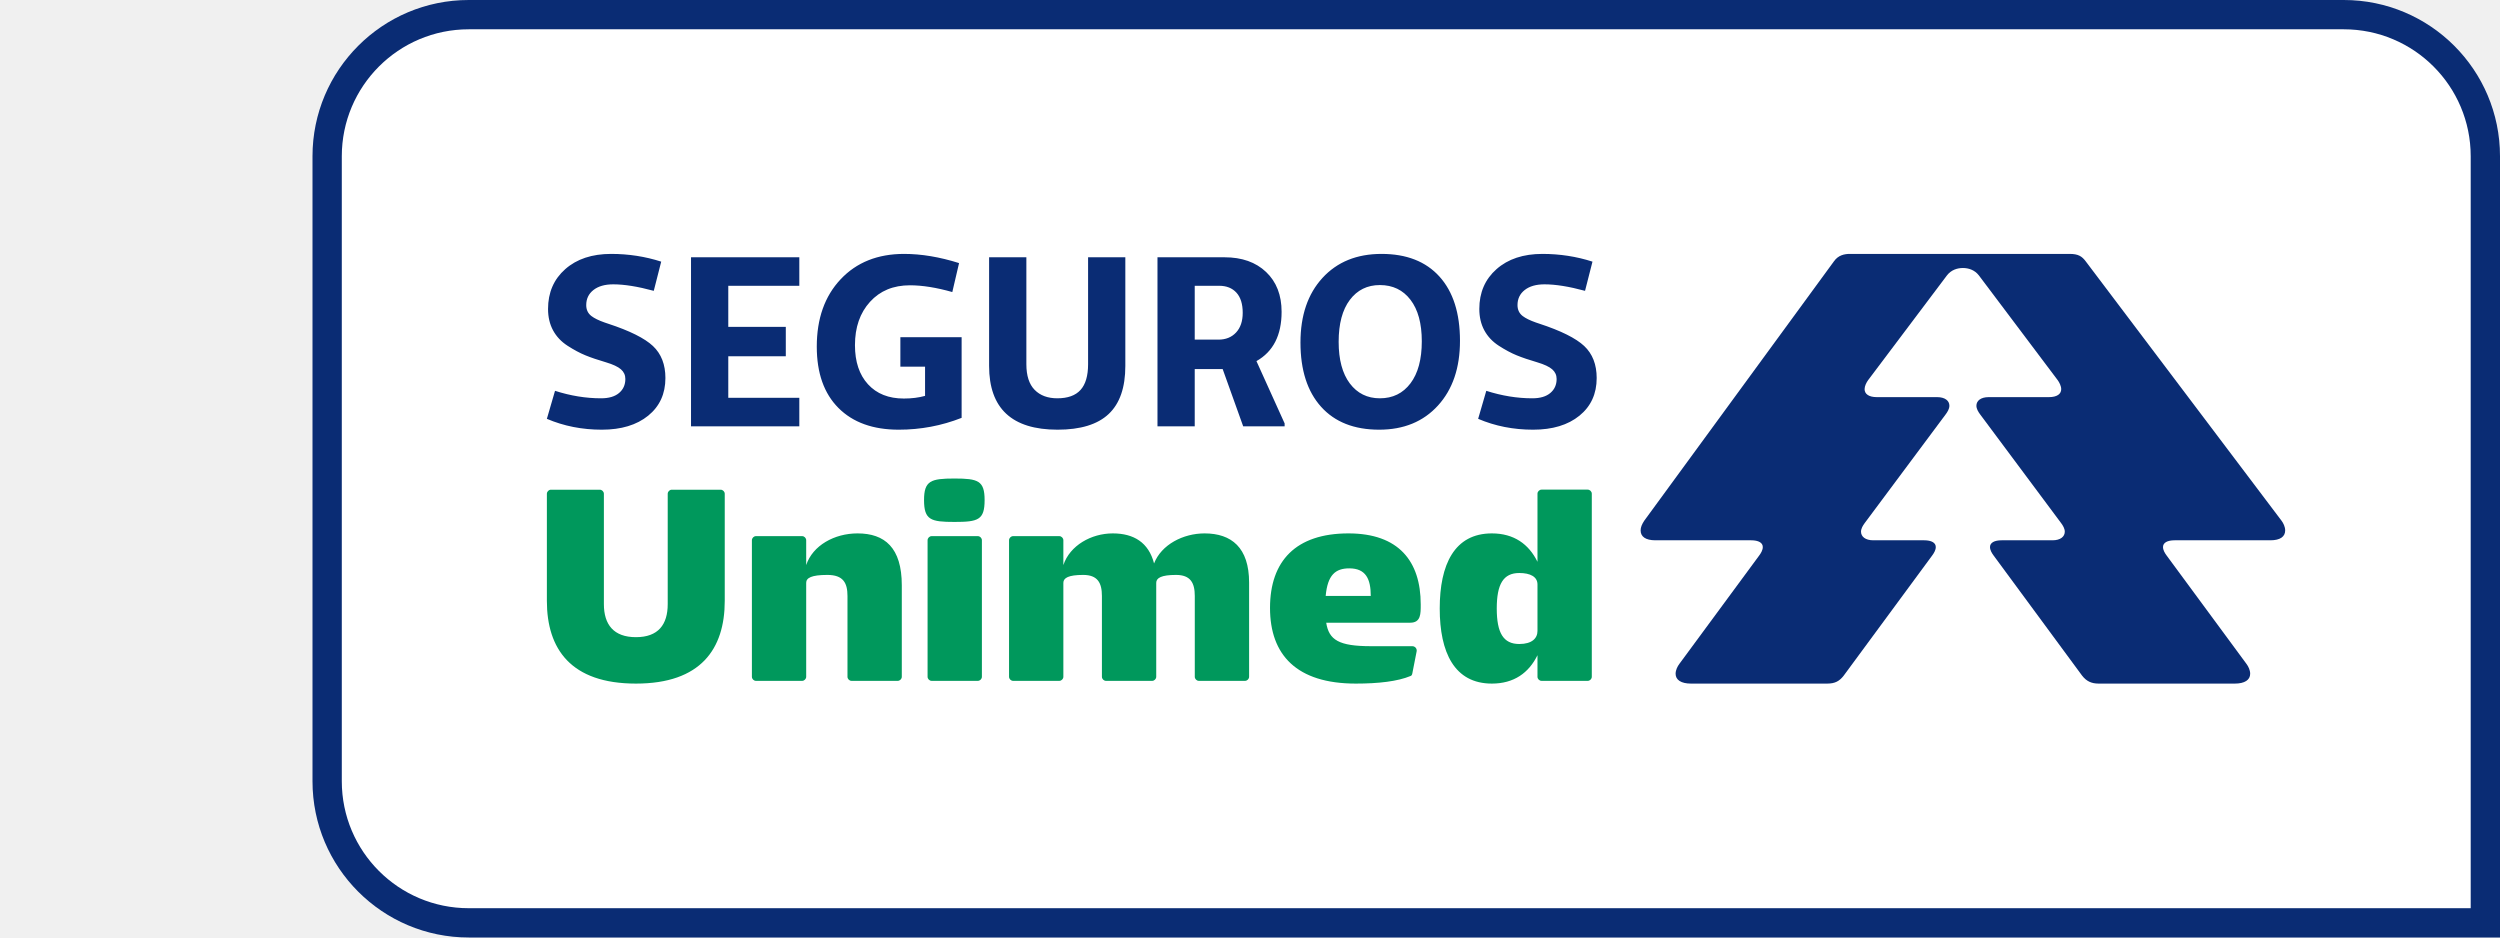
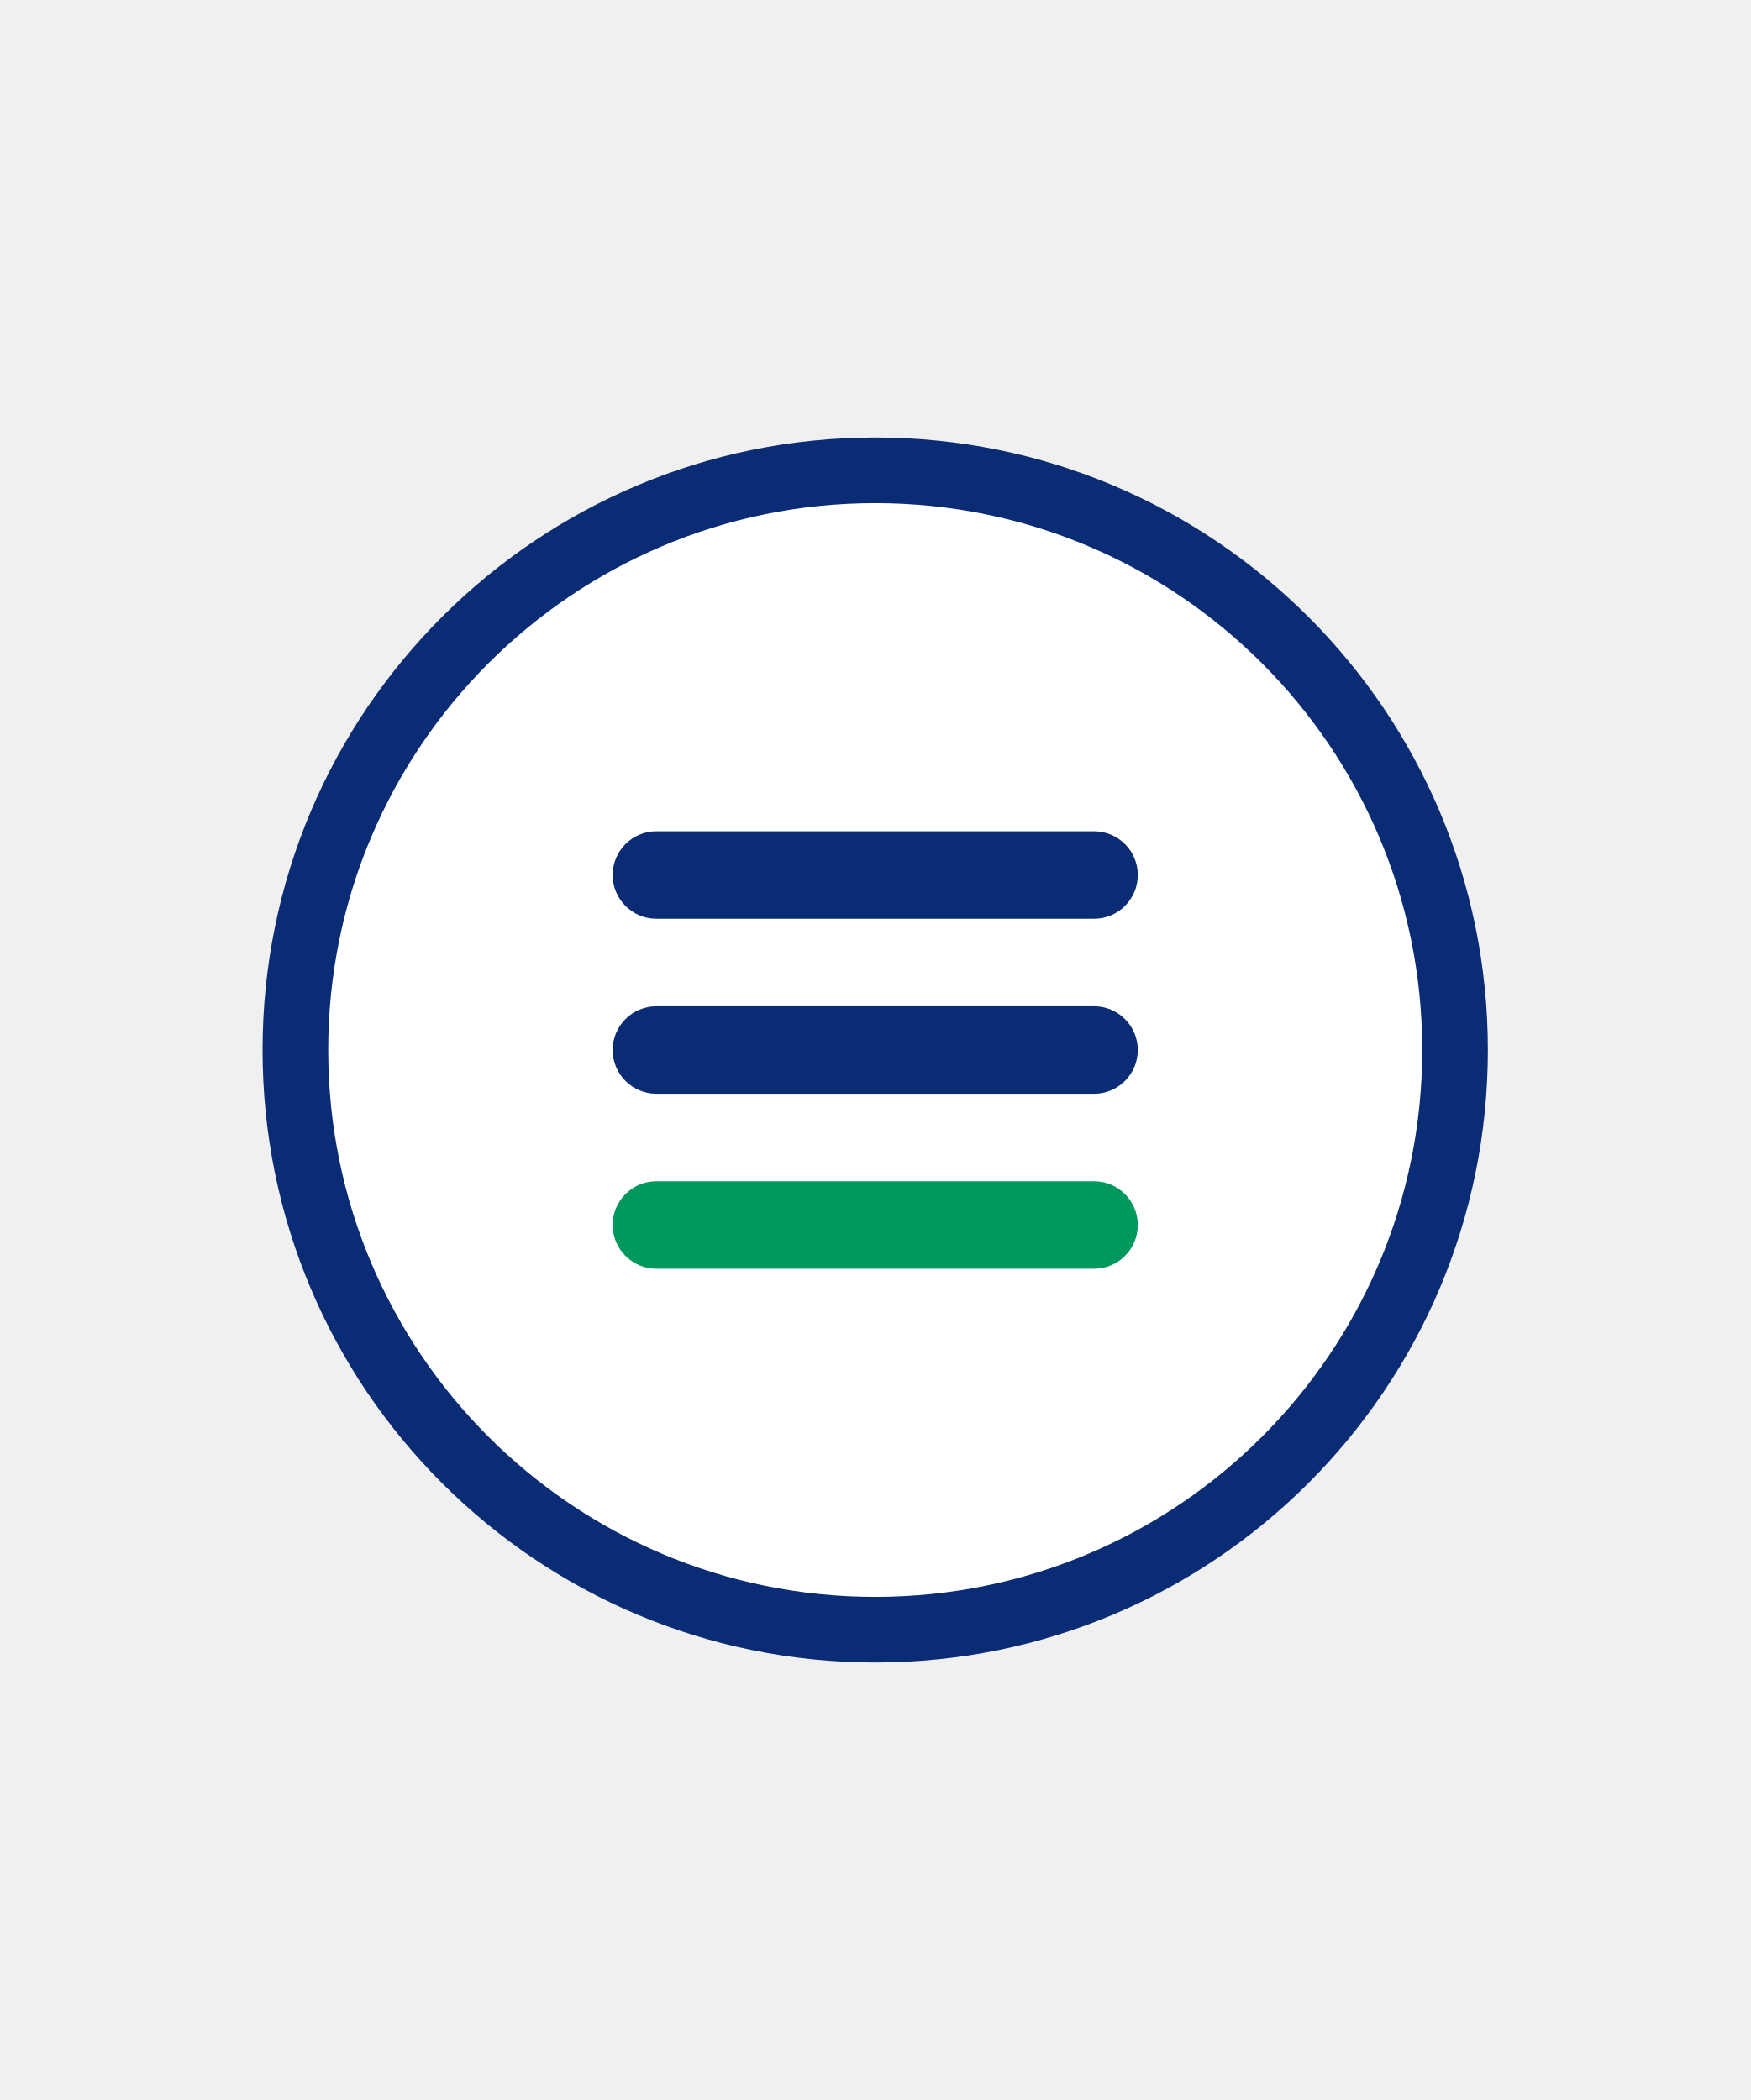
- <svg xmlns="http://www.w3.org/2000/svg" width="128" height="48" viewBox="0 0 128 48">
-   <g fill="none" fill-rule="evenodd">
-     <path fill="#0A2C74" fill-rule="nonzero" d="M104,0 C108.418,0 112,3.582 112,8 L112,48 L8,48 C3.582,48 0,44.418 0,40 L0,8 C0,3.582 3.582,0 8,0 L104,0 Z" transform="translate(16, 0)" />
-     <path fill="#FFF" d="M110.5,46.5 L8,46.5 C4.41,46.5 1.5,43.59 1.5,40 L1.5,8 C1.5,4.41 4.41,1.5 8,1.5 L104,1.5 C107.59,1.5 110.5,4.41 110.5,8 L110.5,46.5 Z" transform="translate(16, 0)" />
-     <path fill="#0A2C74" d="M70.577,35 L77.549,35 C77.958,35 78.178,34.874 78.398,34.592 L82.923,28.448 C83.017,28.322 83.112,28.165 83.112,28.008 C83.112,27.788 82.892,27.663 82.515,27.663 L79.912,27.663 C79.504,27.663 79.284,27.473 79.284,27.222 C79.284,27.065 79.378,26.908 79.472,26.782 L83.621,21.212 C83.715,21.087 83.809,20.93 83.809,20.773 C83.809,20.522 83.59,20.333 83.18,20.333 L80.095,20.333 C79.687,20.333 79.467,20.176 79.467,19.924 C79.467,19.767 79.561,19.578 79.655,19.453 L83.684,14.1 C83.903,13.816 84.217,13.722 84.5,13.722 C84.784,13.722 85.098,13.816 85.318,14.1 L89.346,19.453 C89.44,19.578 89.534,19.767 89.534,19.924 C89.534,20.176 89.315,20.333 88.905,20.333 L85.82,20.333 C85.412,20.333 85.192,20.522 85.192,20.773 C85.192,20.93 85.286,21.087 85.38,21.212 L89.529,26.782 C89.623,26.908 89.717,27.065 89.717,27.222 C89.717,27.473 89.498,27.663 89.09,27.663 L86.486,27.663 C86.108,27.663 85.888,27.788 85.888,28.008 C85.888,28.165 85.983,28.322 86.077,28.448 L90.603,34.592 C90.823,34.874 91.074,35 91.451,35 L98.424,35 C98.926,35 99.209,34.812 99.209,34.498 C99.209,34.308 99.115,34.12 99.021,33.994 L94.935,28.448 C94.841,28.322 94.746,28.165 94.746,28.008 C94.746,27.788 94.966,27.663 95.343,27.663 L100.246,27.663 C100.749,27.663 101.001,27.473 101.001,27.159 C101.001,26.971 100.906,26.782 100.812,26.657 L90.786,13.377 C90.598,13.126 90.409,13 89.969,13 L78.717,13 C78.435,13 78.121,13.063 77.9,13.377 L68.188,26.657 C68.063,26.845 68,27.002 68,27.159 C68,27.473 68.251,27.663 68.755,27.663 L73.657,27.663 C74.035,27.663 74.255,27.788 74.255,28.008 C74.255,28.165 74.161,28.322 74.067,28.448 L69.981,33.994 C69.887,34.12 69.791,34.308 69.791,34.498 C69.791,34.812 70.075,35 70.577,35" transform="translate(16, 0)" />
-     <path fill="#00985C" d="M62.719,28.764 L62.719,25.278 C62.719,25.166 62.817,25.069 62.928,25.069 L65.291,25.069 C65.403,25.069 65.5,25.166 65.5,25.278 L65.5,34.651 C65.5,34.763 65.403,34.86 65.291,34.86 L62.928,34.86 C62.817,34.86 62.719,34.763 62.719,34.651 L62.719,33.546 C62.274,34.455 61.51,35 60.383,35 C58.465,35 57.714,33.406 57.714,31.155 C57.714,28.904 58.465,27.31 60.383,27.31 C61.51,27.31 62.274,27.856 62.719,28.764 Z M62.719,32.302 L62.719,29.925 C62.719,29.533 62.358,29.338 61.787,29.338 C60.967,29.338 60.634,29.911 60.634,31.155 C60.634,32.4 60.967,32.973 61.787,32.973 C62.441,32.973 62.719,32.679 62.719,32.302 Z M56.741,30.945 C56.741,31.421 56.755,31.883 56.199,31.883 L51.902,31.883 C52.041,32.763 52.542,33.085 54.197,33.085 L56.31,33.085 C56.449,33.085 56.56,33.21 56.532,33.35 L56.31,34.483 C56.296,34.553 56.268,34.595 56.226,34.609 C55.559,34.888 54.572,35 53.418,35 C50.387,35 49.025,33.532 49.025,31.127 C49.025,28.723 50.345,27.31 53.042,27.31 C55.614,27.31 56.741,28.736 56.741,30.945 Z M54.183,30.512 C54.183,29.645 53.932,29.1 53.084,29.1 C52.375,29.1 51.972,29.436 51.875,30.512 L54.183,30.512 Z M35.663,27.66 C35.663,27.548 35.761,27.45 35.872,27.45 L38.235,27.45 C38.346,27.45 38.444,27.548 38.444,27.66 L38.444,28.932 C38.778,27.925 39.876,27.31 40.974,27.31 C42.045,27.31 42.81,27.772 43.088,28.848 C43.463,27.884 44.576,27.31 45.674,27.31 C47.05,27.31 47.954,28.037 47.954,29.827 L47.954,34.651 C47.954,34.763 47.856,34.86 47.745,34.86 L45.382,34.86 C45.27,34.86 45.173,34.763 45.173,34.651 L45.173,30.512 C45.173,29.841 44.951,29.436 44.214,29.436 C43.463,29.436 43.199,29.589 43.199,29.841 L43.199,34.651 C43.199,34.763 43.102,34.86 42.991,34.86 L40.627,34.86 C40.516,34.86 40.418,34.763 40.418,34.651 L40.418,30.512 C40.418,29.841 40.196,29.436 39.459,29.436 C38.708,29.436 38.444,29.589 38.444,29.841 L38.444,34.651 C38.444,34.763 38.346,34.86 38.235,34.86 L35.872,34.86 C35.761,34.86 35.663,34.763 35.663,34.651 L35.663,27.66 Z M31.492,27.66 C31.492,27.548 31.59,27.45 31.701,27.45 L34.064,27.45 C34.176,27.45 34.273,27.548 34.273,27.66 L34.273,34.651 C34.273,34.763 34.176,34.86 34.064,34.86 L31.701,34.86 C31.59,34.86 31.492,34.763 31.492,34.651 L31.492,27.66 Z M34.412,25.604 C34.412,26.625 34.078,26.723 32.869,26.723 C31.659,26.723 31.311,26.625 31.311,25.604 C31.311,24.612 31.659,24.5 32.869,24.5 C34.078,24.5 34.412,24.612 34.412,25.604 Z M22.497,27.66 C22.497,27.548 22.594,27.45 22.705,27.45 L25.069,27.45 C25.18,27.45 25.277,27.548 25.277,27.66 L25.277,28.932 C25.611,27.925 26.724,27.31 27.905,27.31 C29.296,27.31 30.172,28.037 30.172,29.967 L30.172,34.651 C30.172,34.763 30.074,34.86 29.963,34.86 L27.599,34.86 C27.488,34.86 27.391,34.763 27.391,34.651 L27.391,30.512 C27.391,29.841 27.169,29.436 26.362,29.436 C25.542,29.436 25.277,29.589 25.277,29.841 L25.277,34.651 C25.277,34.763 25.18,34.86 25.069,34.86 L22.705,34.86 C22.594,34.86 22.497,34.763 22.497,34.651 L22.497,27.66 Z M12,25.283 C12,25.171 12.097,25.073 12.208,25.073 L14.711,25.073 C14.822,25.073 14.919,25.171 14.919,25.283 L14.919,30.931 C14.919,31.98 15.42,32.623 16.56,32.623 C17.701,32.623 18.187,31.98 18.187,30.931 L18.187,25.283 C18.187,25.171 18.284,25.073 18.395,25.073 L20.898,25.073 C21.009,25.073 21.107,25.171 21.107,25.283 L21.107,30.764 C21.107,33.224 19.883,35 16.56,35 C13.223,35 12,33.224 12,30.764 L12,25.283 Z" transform="translate(16, 0)" />
-     <path fill="#0A2C74" d="M59.681,21.444 L60.098,20.01 C60.893,20.265 61.68,20.393 62.459,20.393 C62.857,20.393 63.163,20.302 63.377,20.121 C63.592,19.94 63.699,19.701 63.699,19.404 C63.699,19.206 63.624,19.041 63.473,18.909 C63.322,18.777 63.067,18.658 62.71,18.551 C62.288,18.427 61.937,18.308 61.654,18.192 C61.372,18.077 61.068,17.914 60.742,17.704 C60.416,17.494 60.168,17.23 59.997,16.913 C59.826,16.595 59.741,16.231 59.741,15.819 C59.741,14.978 60.035,14.298 60.623,13.779 C61.211,13.26 61.994,13 62.972,13 C63.862,13 64.717,13.132 65.535,13.396 L65.154,14.891 C64.335,14.669 63.644,14.558 63.079,14.558 C62.65,14.558 62.312,14.655 62.066,14.848 C61.819,15.042 61.696,15.299 61.696,15.621 C61.696,15.86 61.786,16.047 61.964,16.183 C62.113,16.297 62.336,16.406 62.631,16.51 L62.817,16.573 C63.922,16.935 64.687,17.317 65.112,17.716 C65.537,18.116 65.75,18.662 65.75,19.354 C65.75,20.162 65.456,20.805 64.868,21.283 C64.279,21.761 63.489,22 62.495,22 C61.485,22 60.547,21.815 59.681,21.444 Z M54.614,22 C53.334,22 52.342,21.609 51.639,20.826 C50.935,20.043 50.584,18.946 50.584,17.537 C50.584,16.152 50.959,15.05 51.71,14.23 C52.462,13.41 53.469,13 54.733,13 C56.013,13 57.002,13.387 57.702,14.162 C58.401,14.937 58.751,16.033 58.751,17.451 C58.751,18.835 58.375,19.94 57.624,20.764 C56.873,21.588 55.87,22 54.614,22 Z M54.649,20.393 C55.309,20.393 55.832,20.137 56.217,19.626 C56.603,19.115 56.796,18.398 56.796,17.475 C56.796,16.56 56.603,15.852 56.217,15.349 C55.832,14.846 55.309,14.595 54.649,14.595 C54.006,14.595 53.493,14.848 53.111,15.355 C52.73,15.862 52.539,16.577 52.539,17.5 C52.539,18.415 52.73,19.126 53.111,19.633 C53.493,20.139 54.006,20.393 54.649,20.393 Z M49.773,21.679 L49.773,21.827 L47.651,21.827 L46.601,18.897 L45.17,18.897 L45.17,21.827 L43.263,21.827 L43.263,13.173 L46.697,13.173 C47.587,13.173 48.296,13.424 48.825,13.927 C49.354,14.43 49.618,15.11 49.618,15.967 C49.618,17.162 49.189,18.003 48.33,18.489 L49.773,21.679 Z M45.17,17.389 L46.387,17.389 C46.76,17.389 47.06,17.267 47.287,17.024 C47.513,16.781 47.627,16.445 47.627,16.016 C47.627,15.563 47.519,15.219 47.305,14.984 C47.09,14.749 46.796,14.632 46.422,14.632 L45.17,14.632 L45.17,17.389 Z M41.617,13.173 L41.617,18.736 C41.617,19.841 41.333,20.661 40.765,21.196 C40.196,21.732 39.324,22 38.148,22 C35.811,22 34.642,20.912 34.642,18.736 L34.642,13.173 L36.55,13.173 L36.55,18.65 C36.55,19.235 36.691,19.672 36.973,19.96 C37.255,20.249 37.643,20.393 38.136,20.393 C38.668,20.393 39.064,20.251 39.322,19.966 C39.58,19.682 39.71,19.243 39.71,18.65 L39.71,13.173 L41.617,13.173 Z M33.235,17.265 L33.235,21.394 C32.21,21.798 31.137,22 30.016,22 C28.697,22 27.667,21.629 26.928,20.887 C26.189,20.146 25.819,19.099 25.819,17.747 C25.819,16.313 26.226,15.163 27.041,14.298 C27.856,13.433 28.939,13 30.29,13 C31.173,13 32.111,13.157 33.104,13.47 L32.758,14.953 C31.948,14.723 31.224,14.607 30.588,14.607 C29.738,14.607 29.056,14.889 28.544,15.454 C28.031,16.019 27.774,16.758 27.774,17.673 C27.774,18.522 27.997,19.19 28.442,19.676 C28.887,20.162 29.499,20.405 30.278,20.405 C30.676,20.405 31.037,20.36 31.363,20.269 L31.363,18.773 L30.099,18.773 L30.099,17.265 L33.235,17.265 Z M21.288,14.632 L21.288,16.734 L24.233,16.734 L24.233,18.242 L21.288,18.242 L21.288,20.368 L24.925,20.368 L24.925,21.827 L19.38,21.827 L19.38,13.173 L24.925,13.173 L24.925,14.632 L21.288,14.632 Z M12,21.444 L12.417,20.01 C13.212,20.265 13.999,20.393 14.778,20.393 C15.176,20.393 15.482,20.302 15.696,20.121 C15.911,19.94 16.018,19.701 16.018,19.404 C16.018,19.206 15.943,19.041 15.792,18.909 C15.641,18.777 15.386,18.658 15.029,18.551 C14.607,18.427 14.255,18.308 13.973,18.192 C13.691,18.077 13.387,17.914 13.061,17.704 C12.735,17.494 12.487,17.23 12.316,16.913 C12.145,16.595 12.06,16.231 12.06,15.819 C12.06,14.978 12.354,14.298 12.942,13.779 C13.53,13.26 14.313,13 15.291,13 C16.181,13 17.036,13.132 17.854,13.396 L17.473,14.891 C16.654,14.669 15.962,14.558 15.398,14.558 C14.969,14.558 14.631,14.655 14.385,14.848 C14.138,15.042 14.015,15.299 14.015,15.621 C14.015,15.86 14.104,16.047 14.283,16.183 C14.432,16.297 14.655,16.406 14.95,16.51 L15.136,16.573 C16.241,16.935 17.006,17.317 17.431,17.716 C17.856,18.116 18.069,18.662 18.069,19.354 C18.069,20.162 17.775,20.805 17.187,21.283 C16.598,21.761 15.807,22 14.814,22 C13.804,22 12.866,21.815 12,21.444 Z" transform="translate(16, 0)" />
+ <svg xmlns="http://www.w3.org/2000/svg" width="40" height="48" viewBox="0 0 40 48">
+   <g fill="none" fill-rule="evenodd" transform="translate(6, 10)">
+     <circle cx="14" cy="14" r="14" fill="#0A2C74" />
+     <circle cx="14" cy="14" r="12.5" fill="#FFF" />
+     <rect width="12" height="2" x="8" y="17" fill="#00985C" rx="1" />
+     <rect width="12" height="2" x="8" y="13" fill="#0A2C74" rx="1" />
+     <rect width="12" height="2" x="8" y="9" fill="#0A2C74" rx="1" />
  </g>
</svg>
